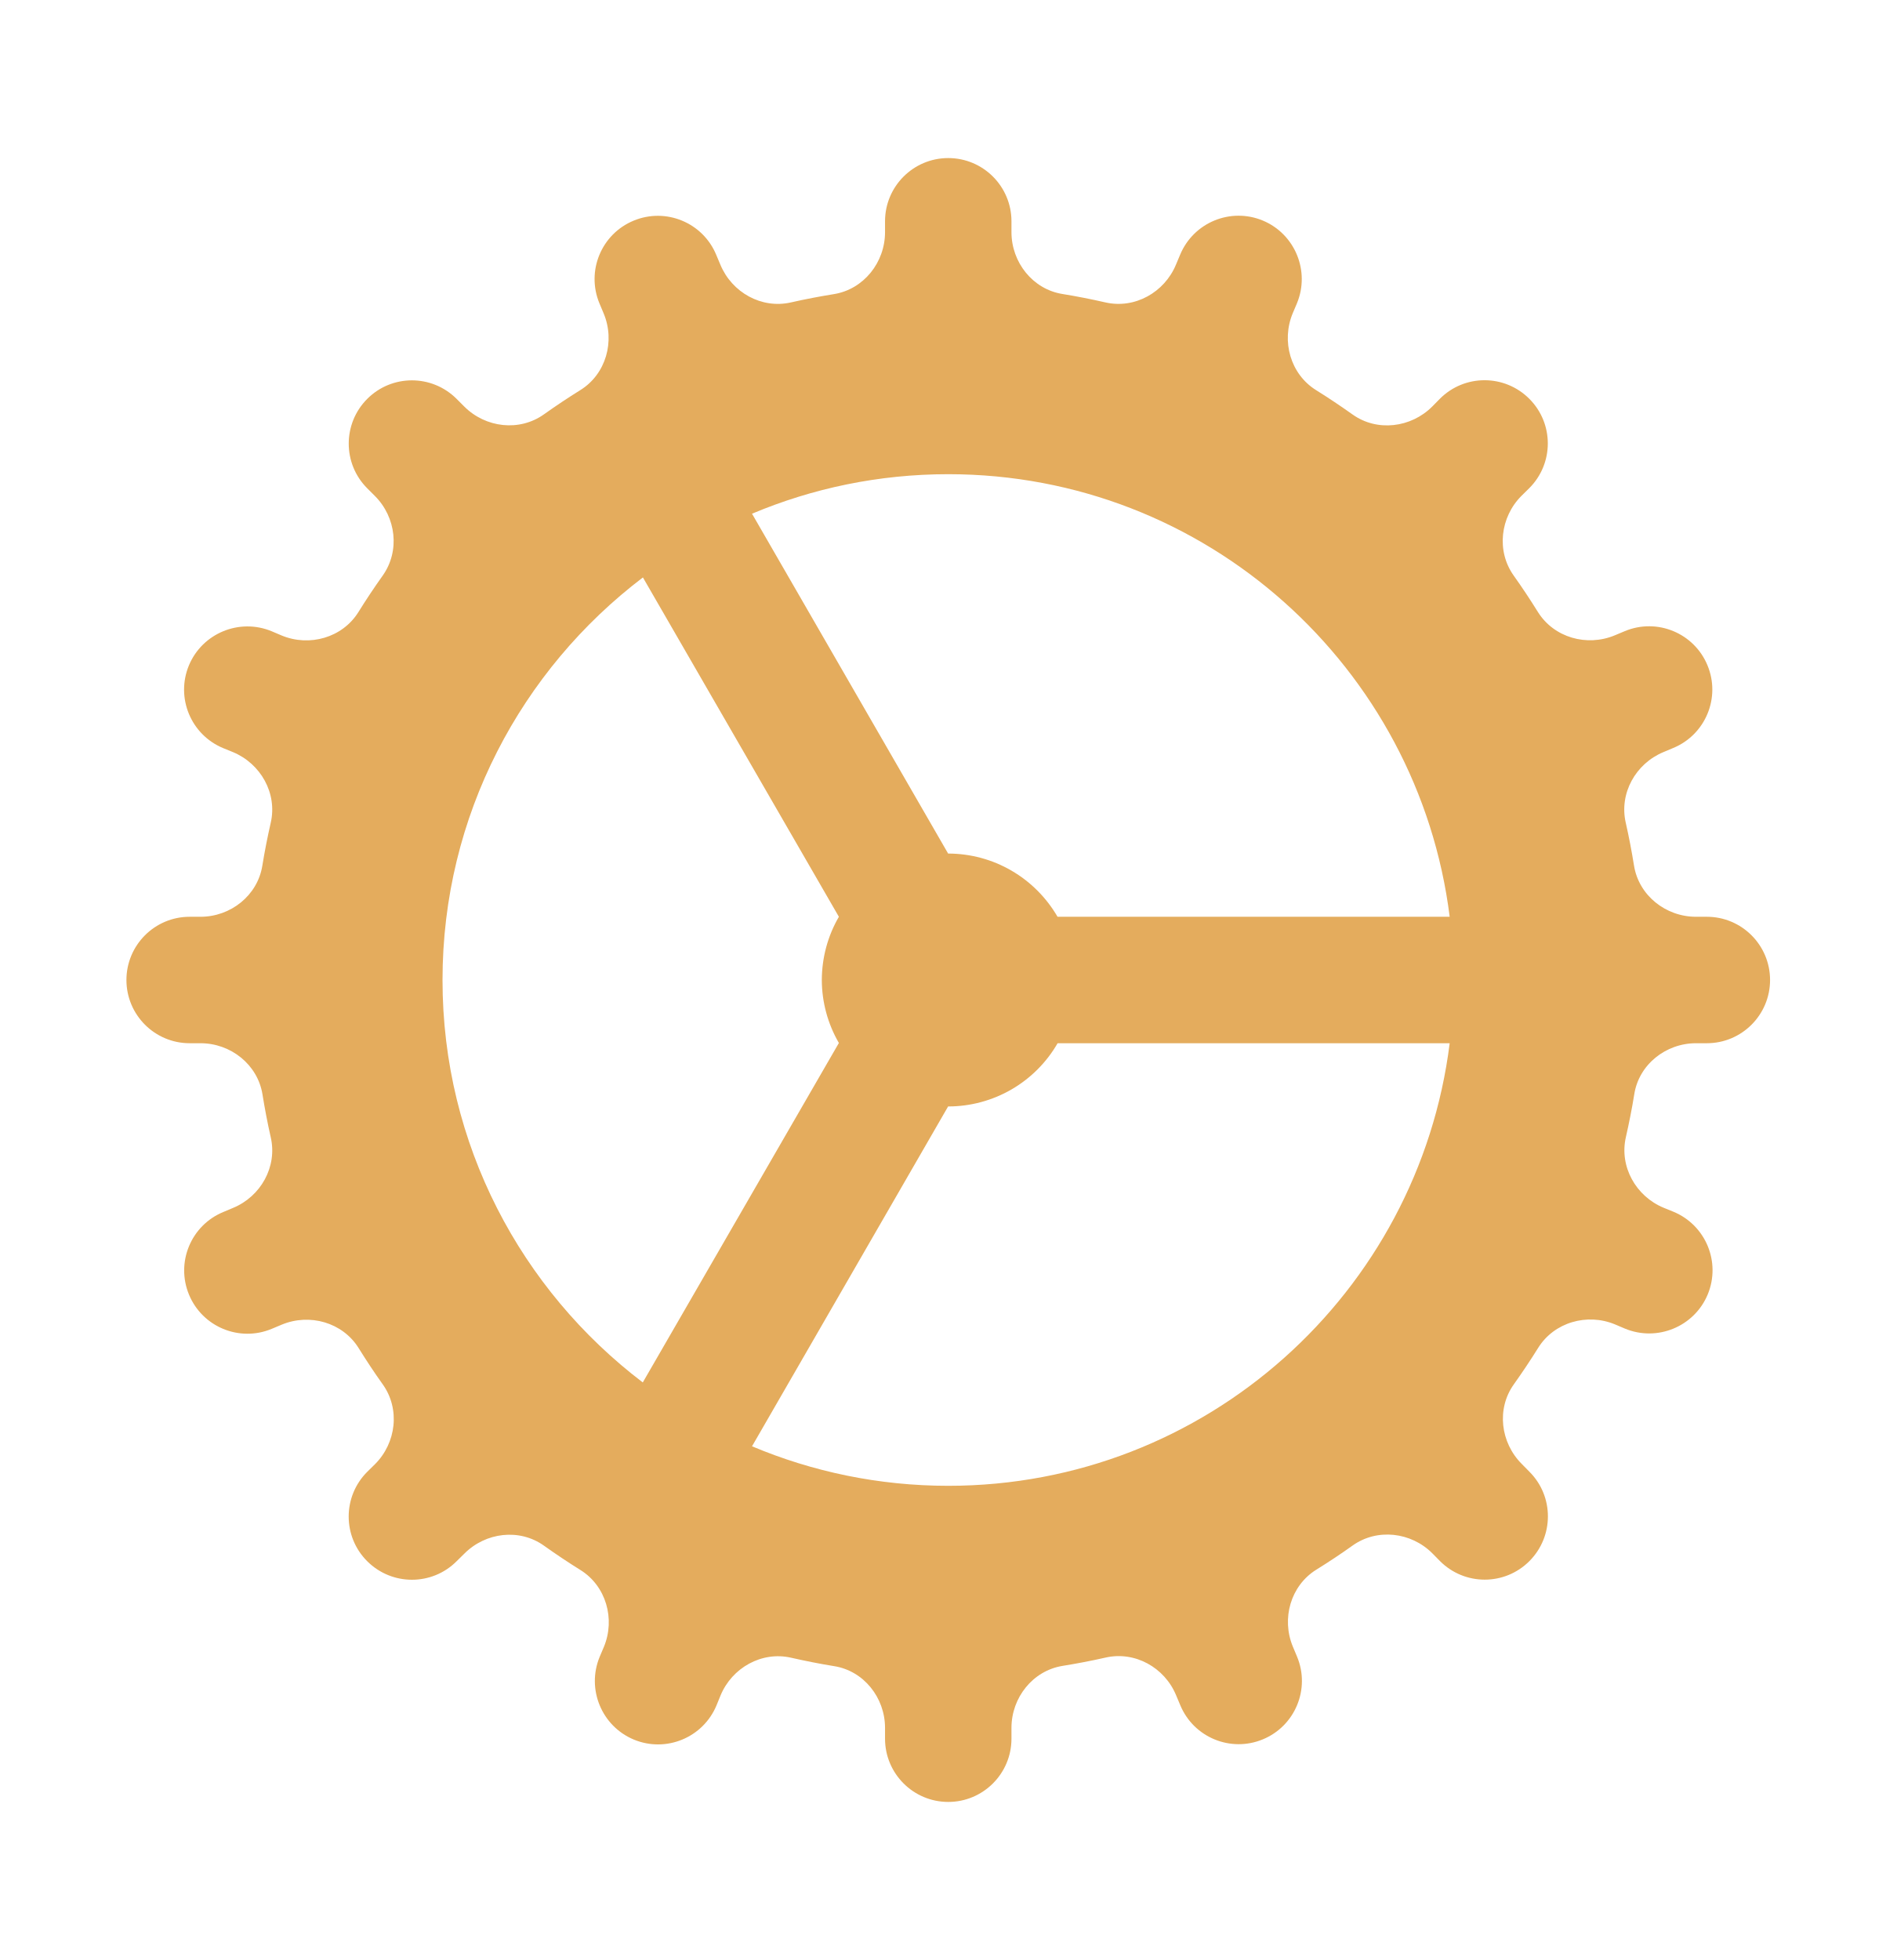
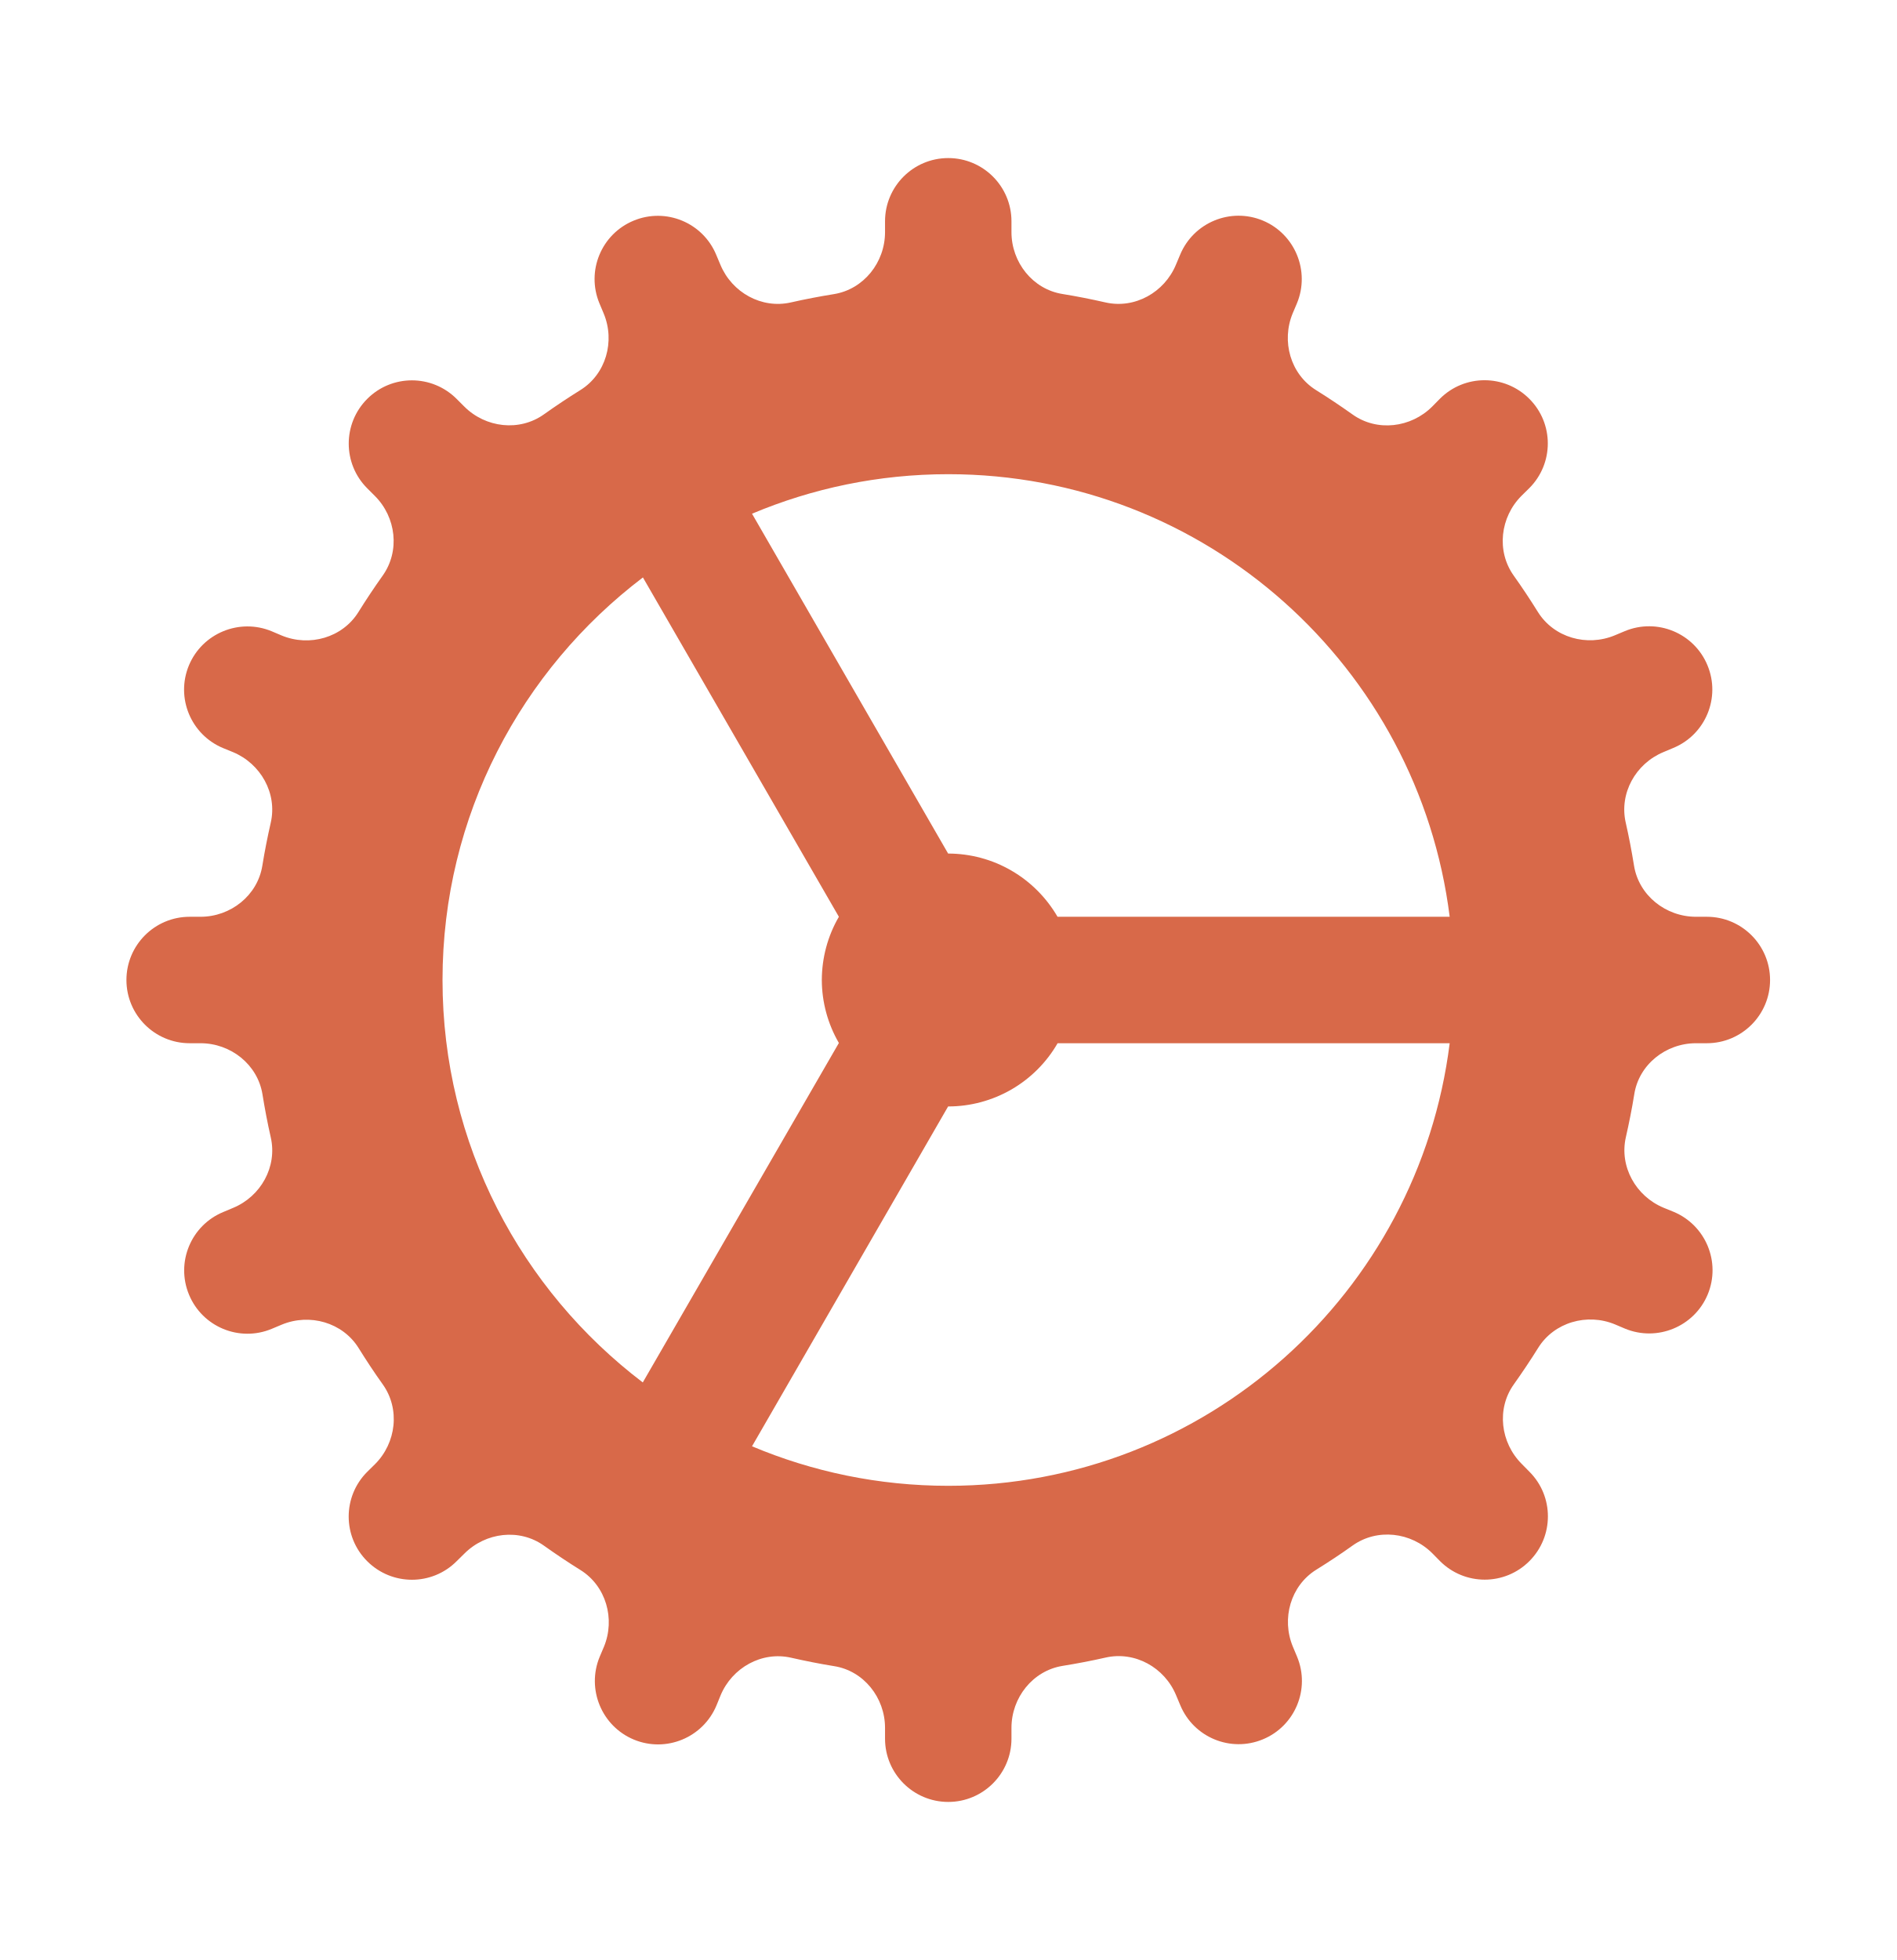
<svg xmlns="http://www.w3.org/2000/svg" width="30" height="31" viewBox="0 0 30 31" fill="none">
-   <path d="M15 2.5C14.448 2.5 14 2.948 14 3.5V3.672C14 4.15 13.663 4.576 13.191 4.652C12.962 4.689 12.736 4.732 12.512 4.783C12.048 4.889 11.579 4.627 11.396 4.188L11.33 4.031C11.119 3.521 10.534 3.278 10.023 3.49C9.513 3.701 9.27 4.286 9.482 4.797L9.549 4.957C9.733 5.397 9.586 5.918 9.18 6.17C8.984 6.292 8.792 6.42 8.605 6.553C8.217 6.83 7.681 6.767 7.344 6.43L7.223 6.309C6.832 5.918 6.199 5.918 5.809 6.309C5.419 6.7 5.419 7.333 5.809 7.723L5.93 7.844C6.267 8.181 6.33 8.716 6.053 9.105C5.92 9.292 5.792 9.484 5.67 9.68C5.418 10.086 4.896 10.234 4.455 10.051L4.297 9.984C3.787 9.773 3.2 10.015 2.988 10.525C2.777 11.035 3.019 11.62 3.529 11.832L3.686 11.896C4.125 12.079 4.389 12.548 4.283 13.012C4.232 13.236 4.187 13.462 4.15 13.691C4.075 14.162 3.65 14.5 3.172 14.5H3C2.448 14.5 2 14.948 2 15.5C2 16.052 2.448 16.5 3 16.5H3.172C3.65 16.5 4.076 16.837 4.152 17.309C4.189 17.538 4.232 17.764 4.283 17.988C4.389 18.452 4.127 18.922 3.688 19.104L3.531 19.17C3.021 19.381 2.778 19.966 2.99 20.477C3.201 20.987 3.786 21.23 4.297 21.018L4.457 20.951C4.898 20.768 5.419 20.915 5.672 21.32C5.794 21.516 5.921 21.709 6.055 21.896C6.332 22.285 6.269 22.821 5.932 23.158L5.809 23.279C5.418 23.67 5.418 24.303 5.809 24.693C6.2 25.083 6.833 25.084 7.223 24.693L7.346 24.572C7.683 24.235 8.217 24.17 8.605 24.447C8.793 24.581 8.986 24.71 9.182 24.832C9.587 25.084 9.736 25.606 9.553 26.047L9.486 26.205C9.275 26.715 9.517 27.302 10.027 27.514C10.537 27.725 11.122 27.483 11.334 26.973L11.398 26.816C11.58 26.377 12.05 26.113 12.514 26.219C12.738 26.27 12.964 26.315 13.193 26.352C13.662 26.425 14 26.85 14 27.328V27.5C14 28.052 14.448 28.5 15 28.5C15.552 28.5 16 28.052 16 27.5V27.328C16 26.85 16.337 26.424 16.809 26.348C17.038 26.311 17.264 26.268 17.488 26.217C17.952 26.111 18.422 26.373 18.604 26.812L18.67 26.969C18.881 27.479 19.466 27.722 19.977 27.51C20.487 27.299 20.73 26.714 20.518 26.203L20.451 26.043C20.268 25.602 20.415 25.081 20.82 24.828C21.016 24.706 21.209 24.579 21.396 24.445C21.785 24.168 22.321 24.231 22.658 24.568L22.779 24.691C23.17 25.082 23.803 25.082 24.193 24.691C24.583 24.3 24.584 23.667 24.193 23.277L24.072 23.154C23.735 22.817 23.67 22.282 23.947 21.895C24.081 21.706 24.21 21.514 24.332 21.318C24.584 20.913 25.106 20.764 25.547 20.947L25.705 21.014C26.215 21.225 26.802 20.983 27.014 20.473C27.225 19.963 26.983 19.378 26.473 19.166L26.316 19.102C25.877 18.92 25.613 18.45 25.719 17.986C25.77 17.762 25.815 17.536 25.852 17.307C25.925 16.838 26.35 16.5 26.828 16.5H27C27.552 16.5 28 16.052 28 15.5C28 14.948 27.552 14.5 27 14.5H26.828C26.35 14.5 25.924 14.163 25.848 13.691C25.811 13.462 25.768 13.236 25.717 13.012C25.611 12.548 25.873 12.079 26.312 11.896L26.469 11.83C26.979 11.619 27.222 11.034 27.01 10.523C26.799 10.013 26.214 9.77 25.703 9.982L25.543 10.049C25.102 10.232 24.581 10.085 24.328 9.68C24.206 9.484 24.079 9.292 23.945 9.104C23.668 8.716 23.731 8.179 24.068 7.842L24.191 7.721C24.582 7.33 24.582 6.697 24.191 6.307C23.8 5.916 23.167 5.916 22.777 6.307L22.656 6.43C22.319 6.767 21.782 6.832 21.395 6.555C21.206 6.421 21.014 6.292 20.818 6.17C20.413 5.918 20.266 5.396 20.449 4.955L20.516 4.797C20.727 4.287 20.485 3.7 19.975 3.488C19.465 3.277 18.88 3.519 18.668 4.029L18.602 4.186C18.42 4.625 17.95 4.889 17.486 4.783C17.262 4.732 17.036 4.687 16.807 4.65C16.337 4.575 16 4.15 16 3.672V3.5C16 2.948 15.552 2.5 15 2.5ZM15 7.5C19.079 7.5 22.439 10.555 22.932 14.5H16.729C16.553 14.197 16.301 13.944 15.998 13.769C15.695 13.593 15.351 13.501 15 13.5C14.999 13.5 14.999 13.5 14.998 13.5L11.896 8.125C12.851 7.723 13.899 7.5 15 7.5ZM10.17 9.133L13.27 14.5C13.093 14.804 13.001 15.149 13 15.5C13.001 15.85 13.094 16.193 13.27 16.496L10.168 21.865C8.246 20.404 7 18.1 7 15.5C7 12.899 8.247 10.594 10.17 9.133ZM16.73 16.5H22.932C22.439 20.445 19.079 23.5 15 23.5C13.899 23.5 12.851 23.277 11.896 22.875L14.998 17.5C14.999 17.5 14.999 17.5 15 17.5C15.351 17.5 15.695 17.407 15.999 17.232C16.303 17.056 16.555 16.804 16.73 16.5Z" fill="#E4AC5D" />
+   <path d="M15 2.5C14.448 2.5 14 2.948 14 3.5V3.672C14 4.15 13.663 4.576 13.191 4.652C12.962 4.689 12.736 4.732 12.512 4.783C12.048 4.889 11.579 4.627 11.396 4.188L11.33 4.031C11.119 3.521 10.534 3.278 10.023 3.49C9.513 3.701 9.27 4.286 9.482 4.797L9.549 4.957C9.733 5.397 9.586 5.918 9.18 6.17C8.984 6.292 8.792 6.42 8.605 6.553C8.217 6.83 7.681 6.767 7.344 6.43L7.223 6.309C6.832 5.918 6.199 5.918 5.809 6.309C5.419 6.7 5.419 7.333 5.809 7.723L5.93 7.844C6.267 8.181 6.33 8.716 6.053 9.105C5.92 9.292 5.792 9.484 5.67 9.68C5.418 10.086 4.896 10.234 4.455 10.051L4.297 9.984C3.787 9.773 3.2 10.015 2.988 10.525C2.777 11.035 3.019 11.62 3.529 11.832L3.686 11.896C4.125 12.079 4.389 12.548 4.283 13.012C4.232 13.236 4.187 13.462 4.15 13.691C4.075 14.162 3.65 14.5 3.172 14.5H3C2.448 14.5 2 14.948 2 15.5C2 16.052 2.448 16.5 3 16.5H3.172C3.65 16.5 4.076 16.837 4.152 17.309C4.189 17.538 4.232 17.764 4.283 17.988C4.389 18.452 4.127 18.922 3.688 19.104L3.531 19.17C3.021 19.381 2.778 19.966 2.99 20.477C3.201 20.987 3.786 21.23 4.297 21.018L4.457 20.951C4.898 20.768 5.419 20.915 5.672 21.32C5.794 21.516 5.921 21.709 6.055 21.896C6.332 22.285 6.269 22.821 5.932 23.158L5.809 23.279C5.418 23.67 5.418 24.303 5.809 24.693C6.2 25.083 6.833 25.084 7.223 24.693L7.346 24.572C7.683 24.235 8.217 24.17 8.605 24.447C8.793 24.581 8.986 24.71 9.182 24.832C9.587 25.084 9.736 25.606 9.553 26.047L9.486 26.205C9.275 26.715 9.517 27.302 10.027 27.514C10.537 27.725 11.122 27.483 11.334 26.973L11.398 26.816C11.58 26.377 12.05 26.113 12.514 26.219C12.738 26.27 12.964 26.315 13.193 26.352C13.662 26.425 14 26.85 14 27.328V27.5C14 28.052 14.448 28.5 15 28.5C15.552 28.5 16 28.052 16 27.5V27.328C16 26.85 16.337 26.424 16.809 26.348C17.038 26.311 17.264 26.268 17.488 26.217C17.952 26.111 18.422 26.373 18.604 26.812L18.67 26.969C18.881 27.479 19.466 27.722 19.977 27.51C20.487 27.299 20.73 26.714 20.518 26.203L20.451 26.043C20.268 25.602 20.415 25.081 20.82 24.828C21.016 24.706 21.209 24.579 21.396 24.445C21.785 24.168 22.321 24.231 22.658 24.568L22.779 24.691C23.17 25.082 23.803 25.082 24.193 24.691C24.583 24.3 24.584 23.667 24.193 23.277L24.072 23.154C23.735 22.817 23.67 22.282 23.947 21.895C24.081 21.706 24.21 21.514 24.332 21.318C24.584 20.913 25.106 20.764 25.547 20.947L25.705 21.014C26.215 21.225 26.802 20.983 27.014 20.473C27.225 19.963 26.983 19.378 26.473 19.166L26.316 19.102C25.877 18.92 25.613 18.45 25.719 17.986C25.77 17.762 25.815 17.536 25.852 17.307C25.925 16.838 26.35 16.5 26.828 16.5H27C27.552 16.5 28 16.052 28 15.5C28 14.948 27.552 14.5 27 14.5H26.828C26.35 14.5 25.924 14.163 25.848 13.691C25.811 13.462 25.768 13.236 25.717 13.012C25.611 12.548 25.873 12.079 26.312 11.896L26.469 11.83C26.979 11.619 27.222 11.034 27.01 10.523C26.799 10.013 26.214 9.77 25.703 9.982L25.543 10.049C25.102 10.232 24.581 10.085 24.328 9.68C24.206 9.484 24.079 9.292 23.945 9.104C23.668 8.716 23.731 8.179 24.068 7.842L24.191 7.721C24.582 7.33 24.582 6.697 24.191 6.307C23.8 5.916 23.167 5.916 22.777 6.307L22.656 6.43C22.319 6.767 21.782 6.832 21.395 6.555C21.206 6.421 21.014 6.292 20.818 6.17C20.413 5.918 20.266 5.396 20.449 4.955L20.516 4.797C20.727 4.287 20.485 3.7 19.975 3.488C19.465 3.277 18.88 3.519 18.668 4.029L18.602 4.186C18.42 4.625 17.95 4.889 17.486 4.783C17.262 4.732 17.036 4.687 16.807 4.65C16.337 4.575 16 4.15 16 3.672V3.5C16 2.948 15.552 2.5 15 2.5ZM15 7.5C19.079 7.5 22.439 10.555 22.932 14.5H16.729C16.553 14.197 16.301 13.944 15.998 13.769C15.695 13.593 15.351 13.501 15 13.5C14.999 13.5 14.999 13.5 14.998 13.5L11.896 8.125C12.851 7.723 13.899 7.5 15 7.5ZM10.17 9.133L13.27 14.5C13.093 14.804 13.001 15.149 13 15.5C13.001 15.85 13.094 16.193 13.27 16.496L10.168 21.865C8.246 20.404 7 18.1 7 15.5C7 12.899 8.247 10.594 10.17 9.133ZM16.73 16.5H22.932C22.439 20.445 19.079 23.5 15 23.5C13.899 23.5 12.851 23.277 11.896 22.875L14.998 17.5C14.999 17.5 14.999 17.5 15 17.5C15.351 17.5 15.695 17.407 15.999 17.232C16.303 17.056 16.555 16.804 16.73 16.5Z" fill="#D86949" />
</svg>
